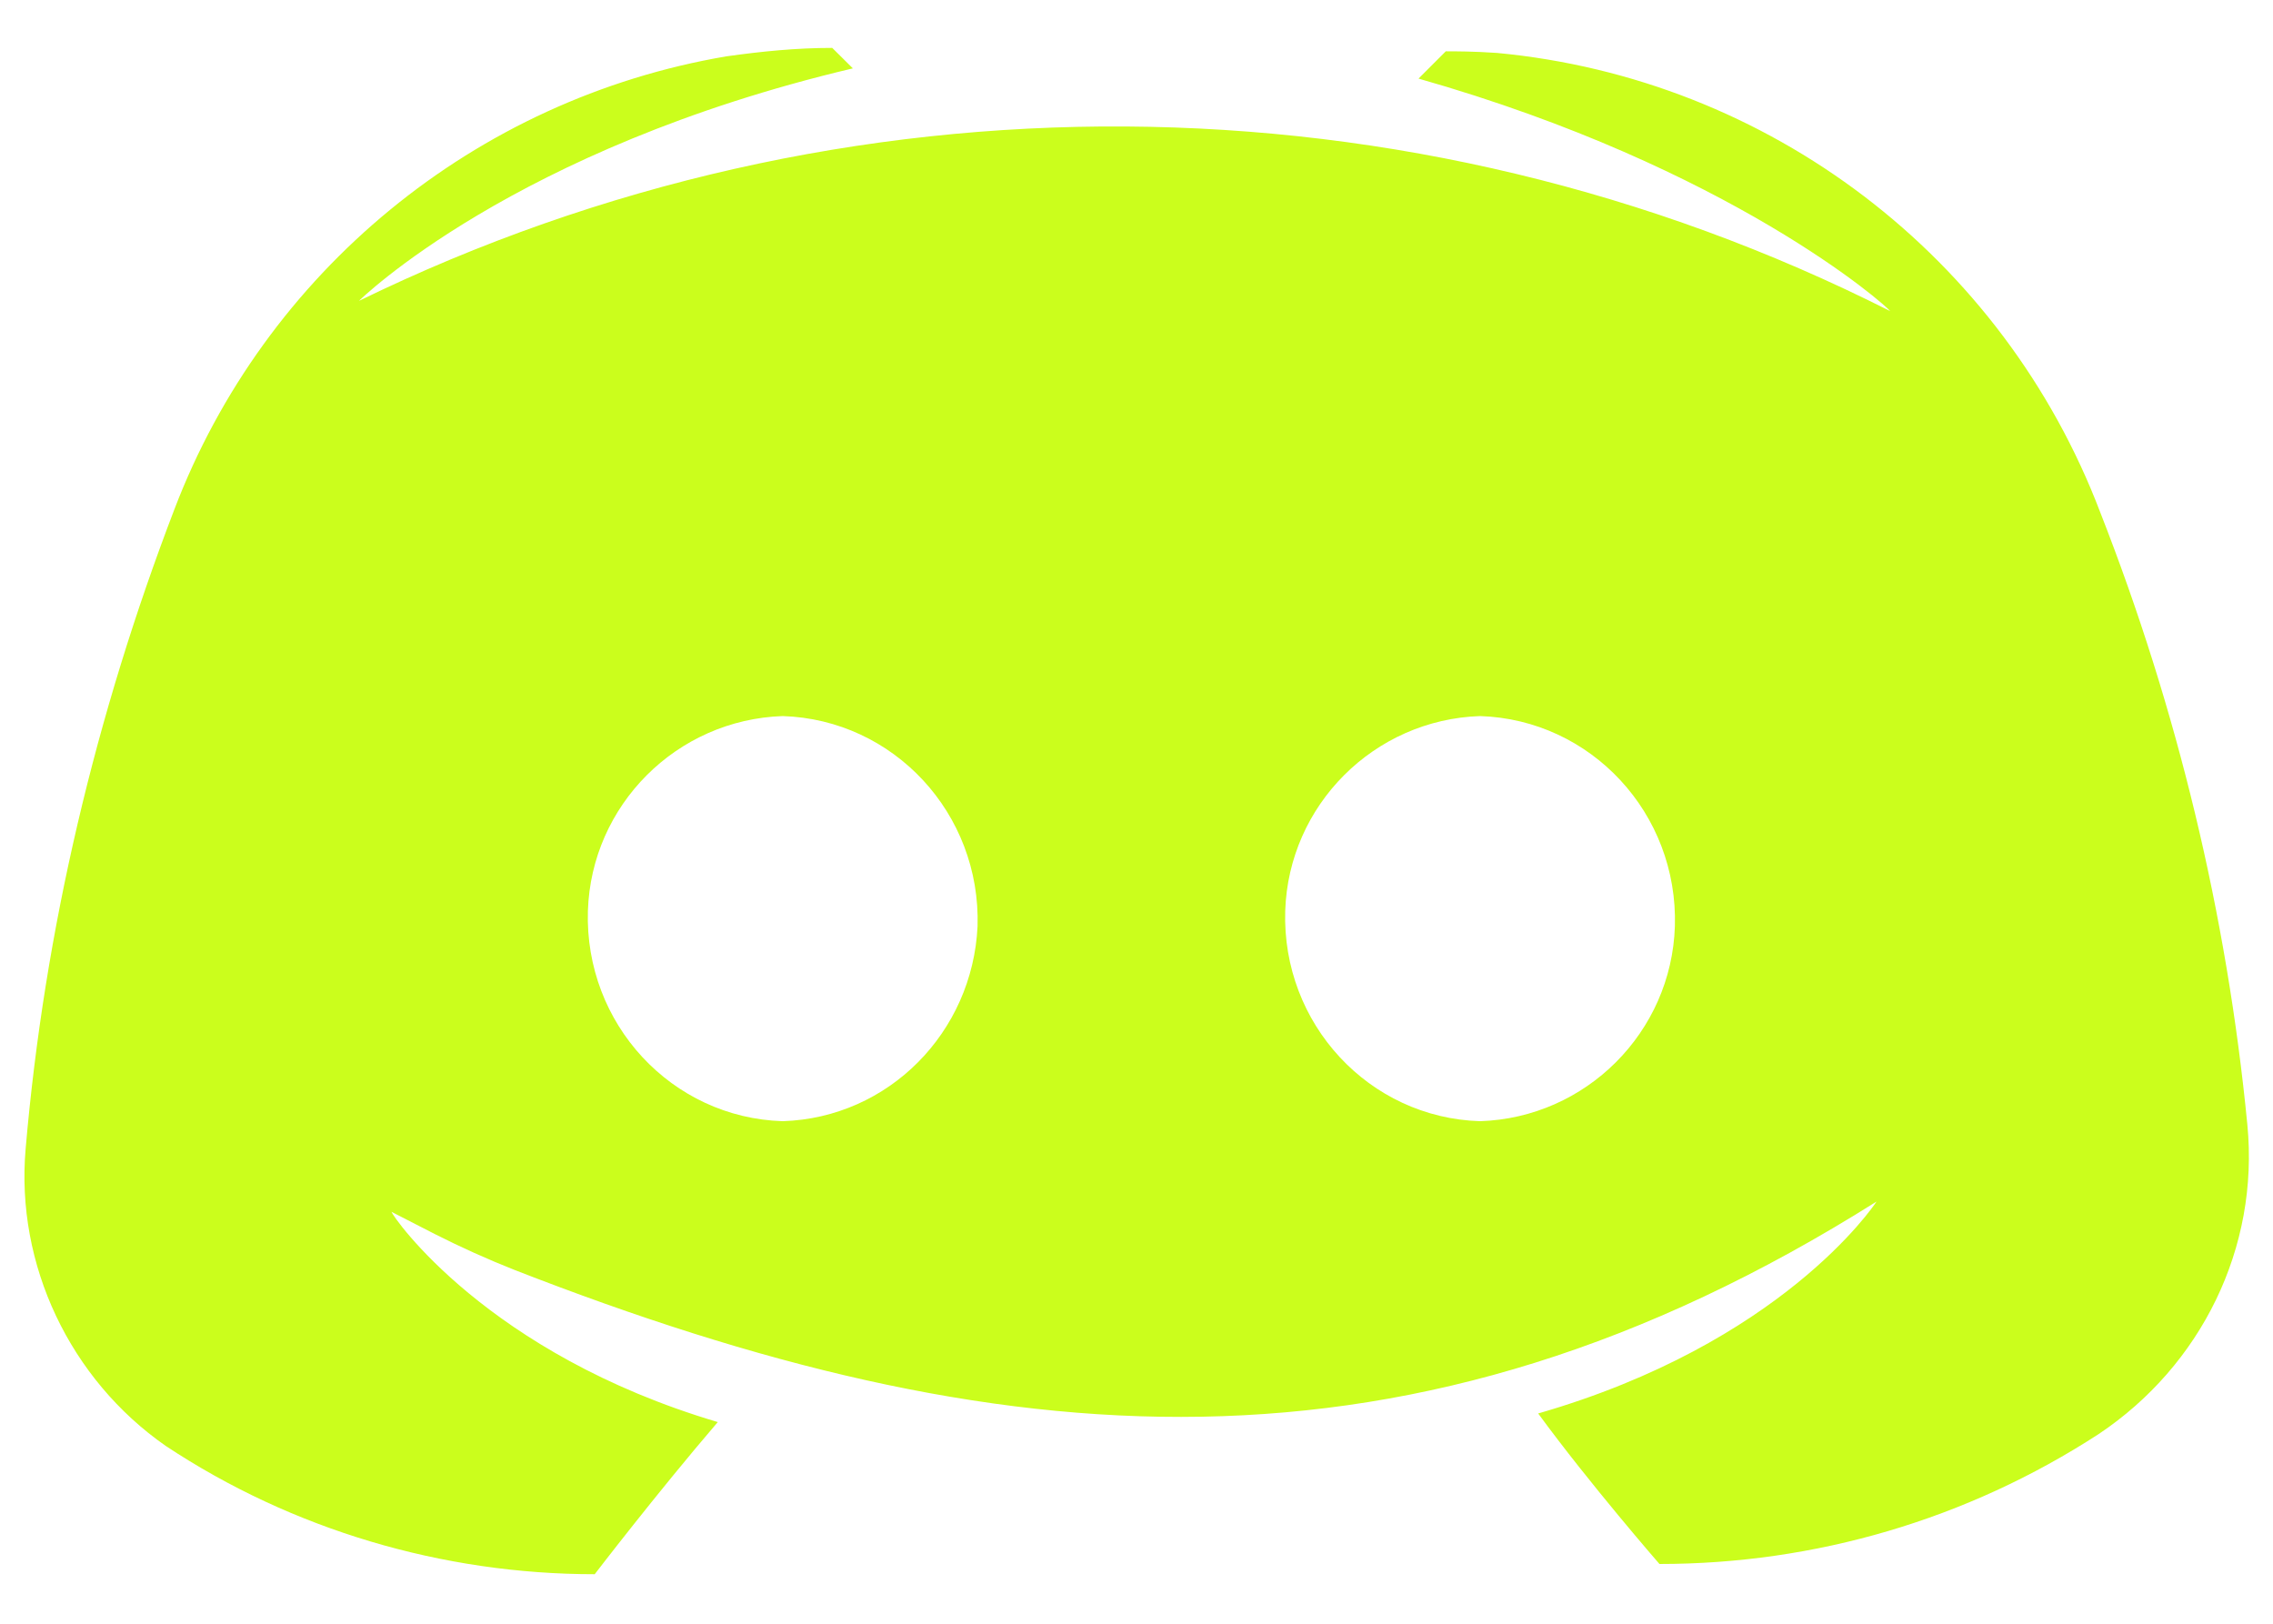
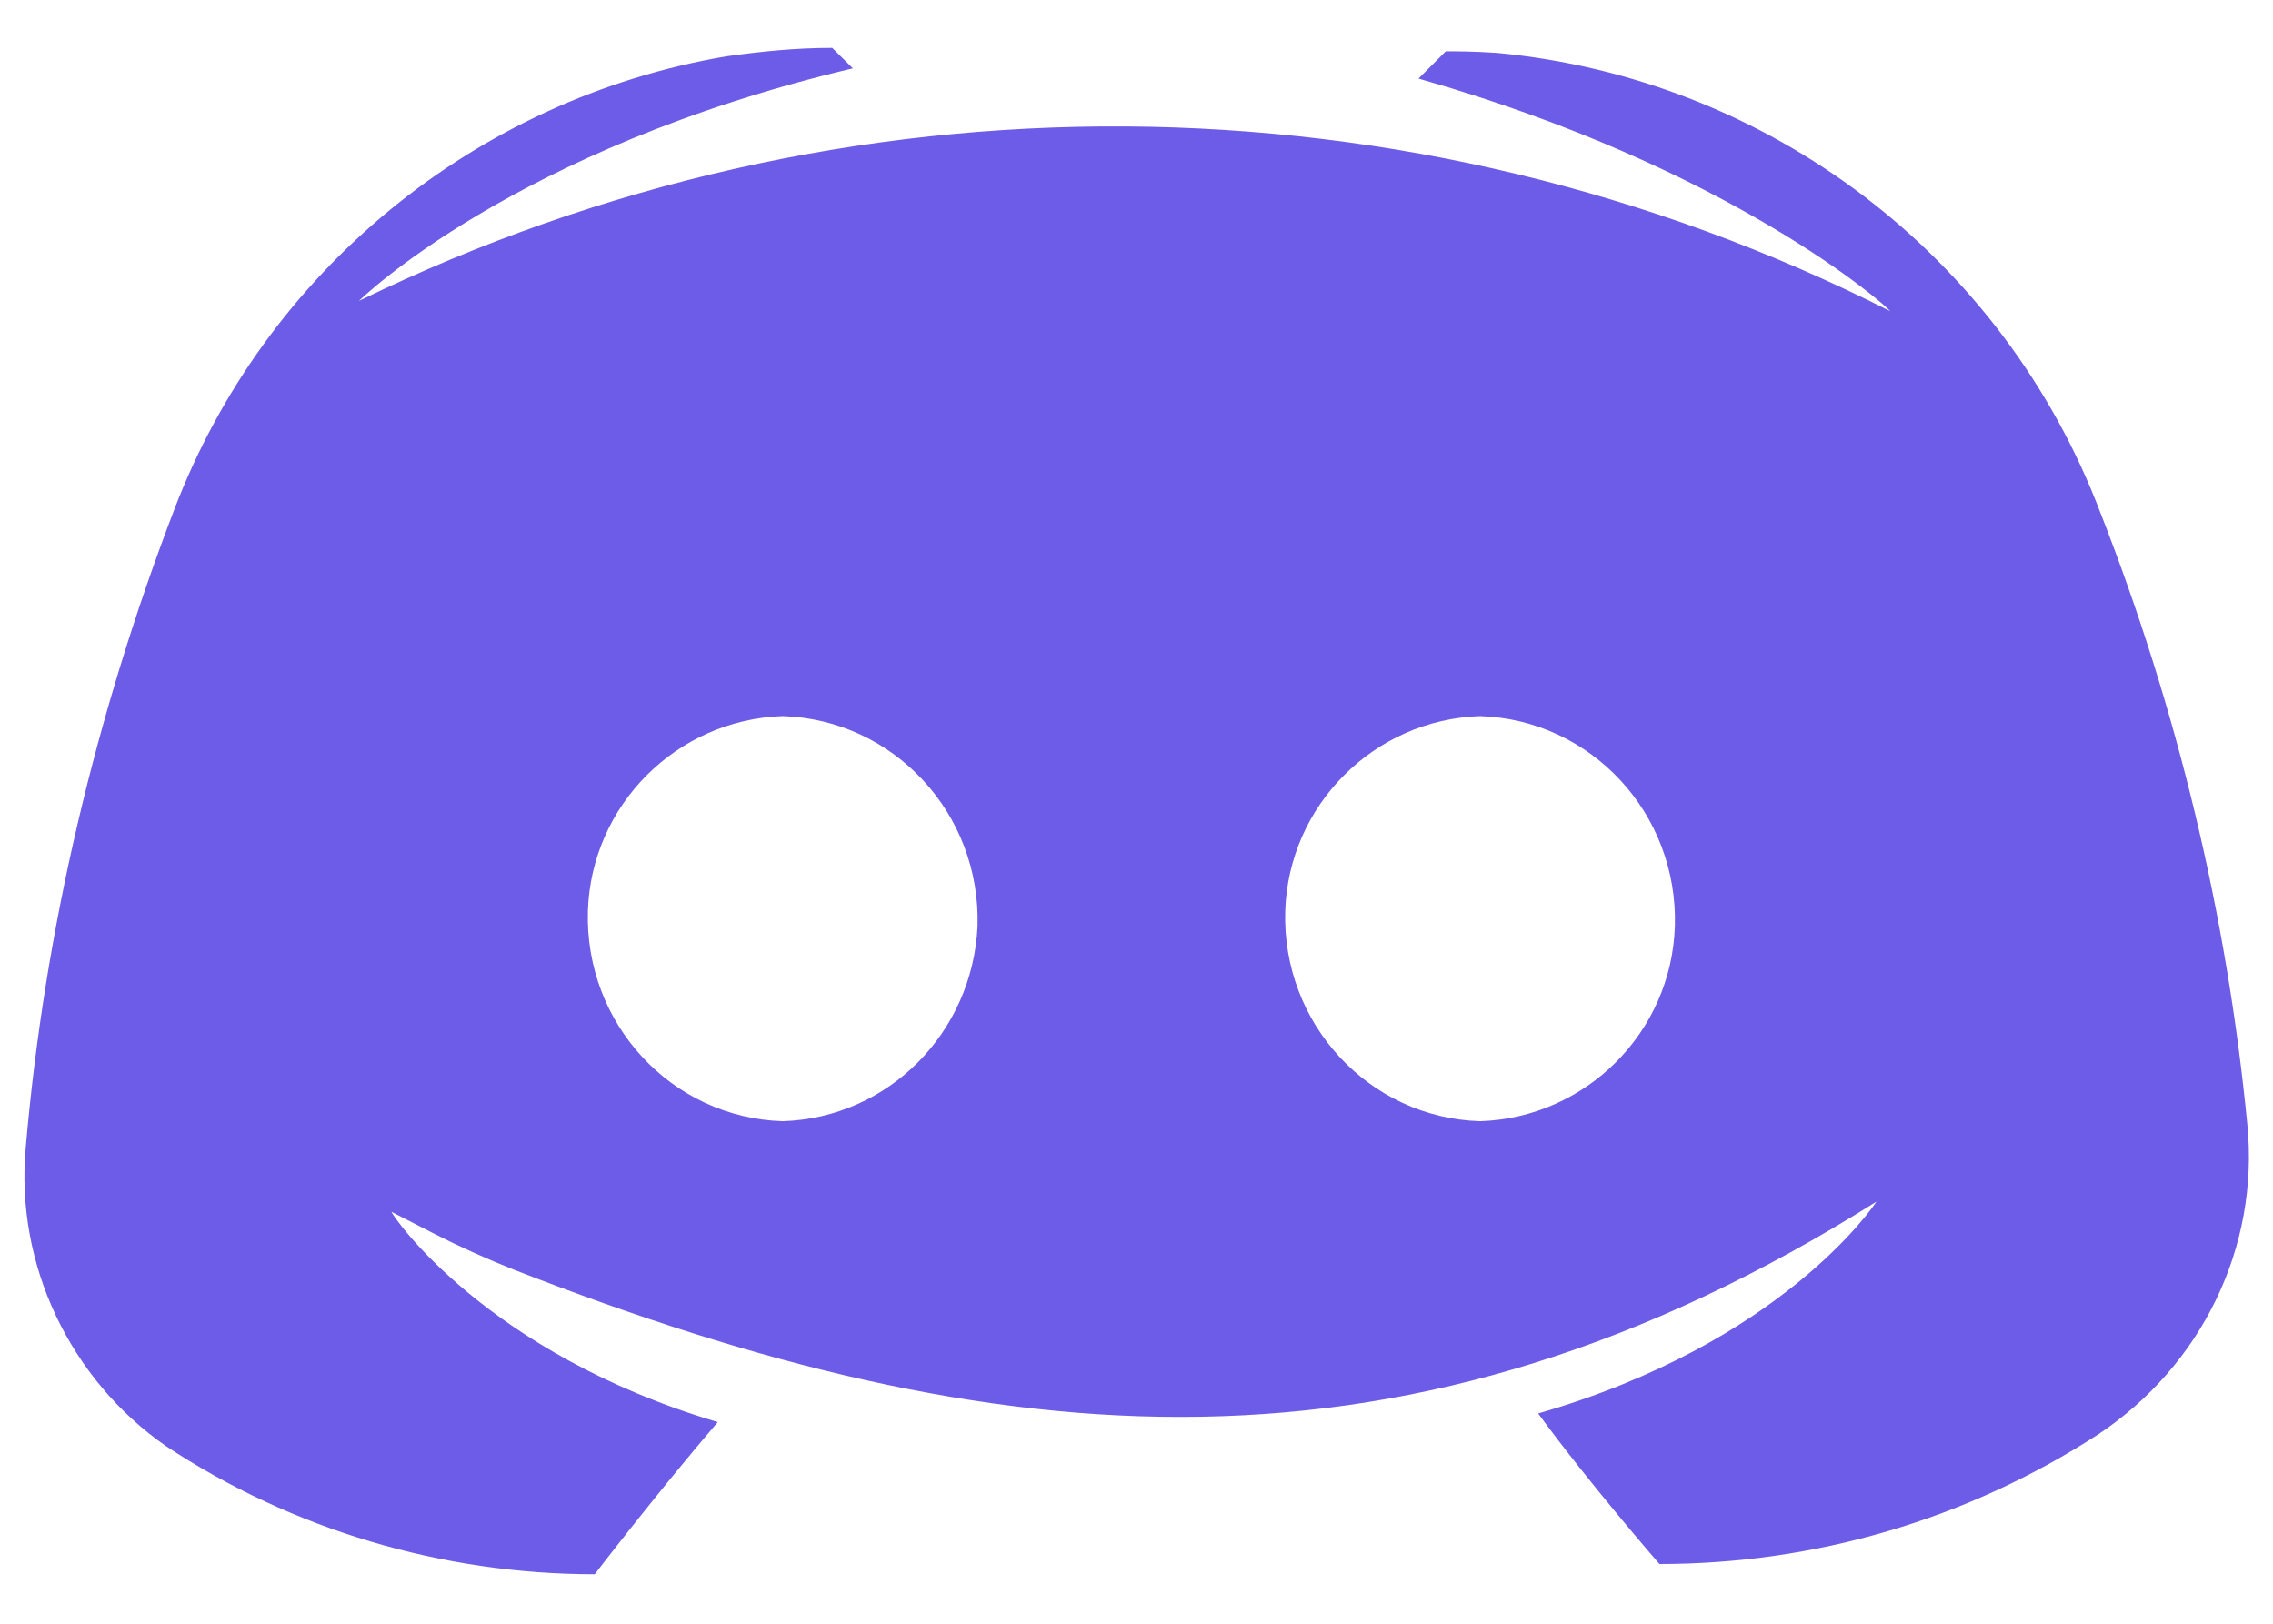
<svg xmlns="http://www.w3.org/2000/svg" width="14" height="10" viewBox="0 0 14 10" fill="none">
-   <path d="M3.169 7.821C6.149 8.983 8.684 9.21 11.558 7.4C11.537 7.432 10.969 8.274 9.474 8.705C9.79 9.137 10.221 9.632 10.221 9.632C11.179 9.632 12.116 9.358 12.926 8.832C13.558 8.41 13.916 7.684 13.842 6.926C13.716 5.632 13.411 4.368 12.937 3.158C12.337 1.579 10.895 0.484 9.221 0.326C9.074 0.316 8.968 0.316 8.905 0.316L8.737 0.484C10.663 1.032 11.621 1.884 11.642 1.916C8.684 0.421 5.19 0.4 2.211 1.853C2.211 1.853 3.158 0.916 5.253 0.421L5.126 0.295C4.905 0.295 4.695 0.316 4.474 0.347C2.926 0.61 1.632 1.674 1.074 3.137C0.59 4.4 0.274 5.726 0.158 7.074C0.095 7.789 0.432 8.495 1.021 8.905C1.8 9.421 2.726 9.695 3.663 9.695C3.663 9.695 4.042 9.2 4.421 8.758C3 8.337 2.421 7.495 2.411 7.463L2.678 7.6C2.838 7.681 3.002 7.755 3.169 7.821ZM4.821 6.905C4.137 6.884 3.6 6.305 3.621 5.61C3.642 4.958 4.168 4.432 4.821 4.41C5.505 4.432 6.042 5.01 6.021 5.705C5.99 6.358 5.474 6.884 4.821 6.905ZM9.116 6.905C8.432 6.884 7.895 6.305 7.916 5.61C7.937 4.958 8.463 4.432 9.116 4.41C9.8 4.432 10.337 5.01 10.316 5.705C10.295 6.358 9.768 6.884 9.116 6.905Z" fill="#CBFE1C" />
+   <path d="M3.169 7.821C6.149 8.983 8.684 9.21 11.558 7.4C11.537 7.432 10.969 8.274 9.474 8.705C9.79 9.137 10.221 9.632 10.221 9.632C11.179 9.632 12.116 9.358 12.926 8.832C13.558 8.41 13.916 7.684 13.842 6.926C13.716 5.632 13.411 4.368 12.937 3.158C12.337 1.579 10.895 0.484 9.221 0.326C9.074 0.316 8.968 0.316 8.905 0.316L8.737 0.484C10.663 1.032 11.621 1.884 11.642 1.916C8.684 0.421 5.19 0.4 2.211 1.853C2.211 1.853 3.158 0.916 5.253 0.421L5.126 0.295C4.905 0.295 4.695 0.316 4.474 0.347C2.926 0.61 1.632 1.674 1.074 3.137C0.59 4.4 0.274 5.726 0.158 7.074C0.095 7.789 0.432 8.495 1.021 8.905C1.8 9.421 2.726 9.695 3.663 9.695C3.663 9.695 4.042 9.2 4.421 8.758C3 8.337 2.421 7.495 2.411 7.463L2.678 7.6C2.838 7.681 3.002 7.755 3.169 7.821ZM4.821 6.905C4.137 6.884 3.6 6.305 3.621 5.61C3.642 4.958 4.168 4.432 4.821 4.41C5.505 4.432 6.042 5.01 6.021 5.705C5.99 6.358 5.474 6.884 4.821 6.905ZM9.116 6.905C8.432 6.884 7.895 6.305 7.916 5.61C7.937 4.958 8.463 4.432 9.116 4.41C9.8 4.432 10.337 5.01 10.316 5.705C10.295 6.358 9.768 6.884 9.116 6.905Z" fill="#6C5CE7" />
</svg>
